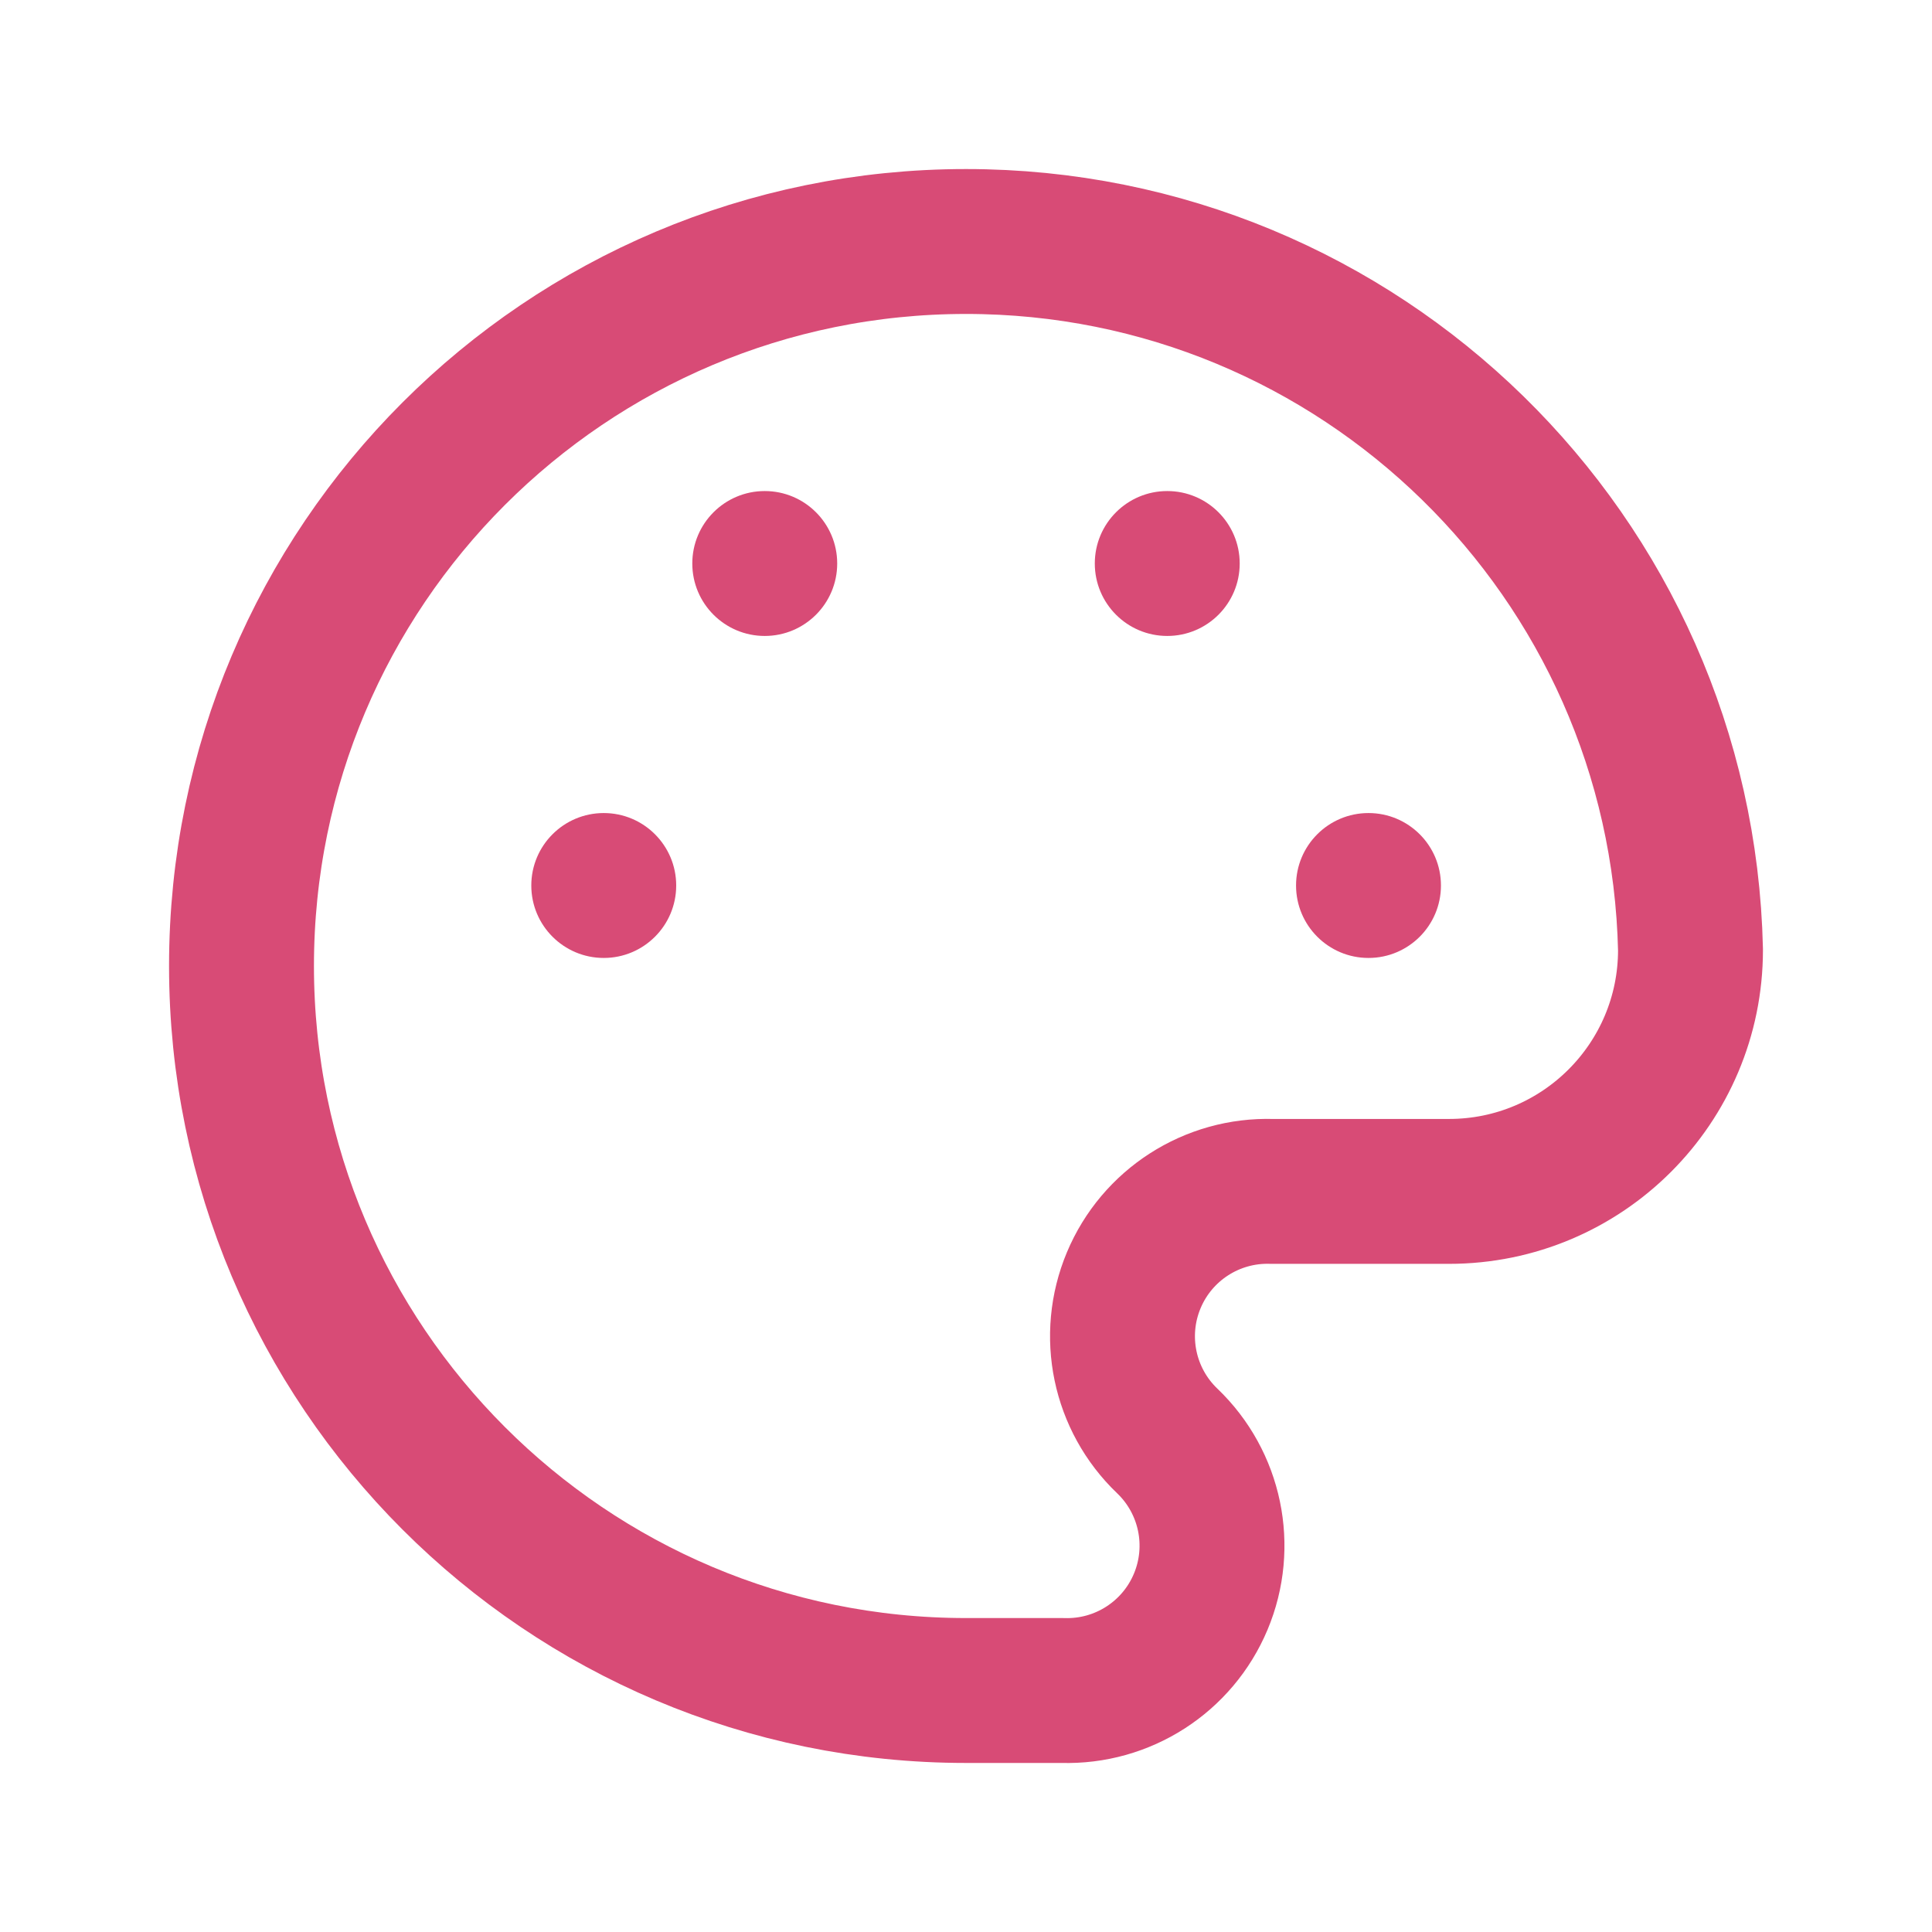
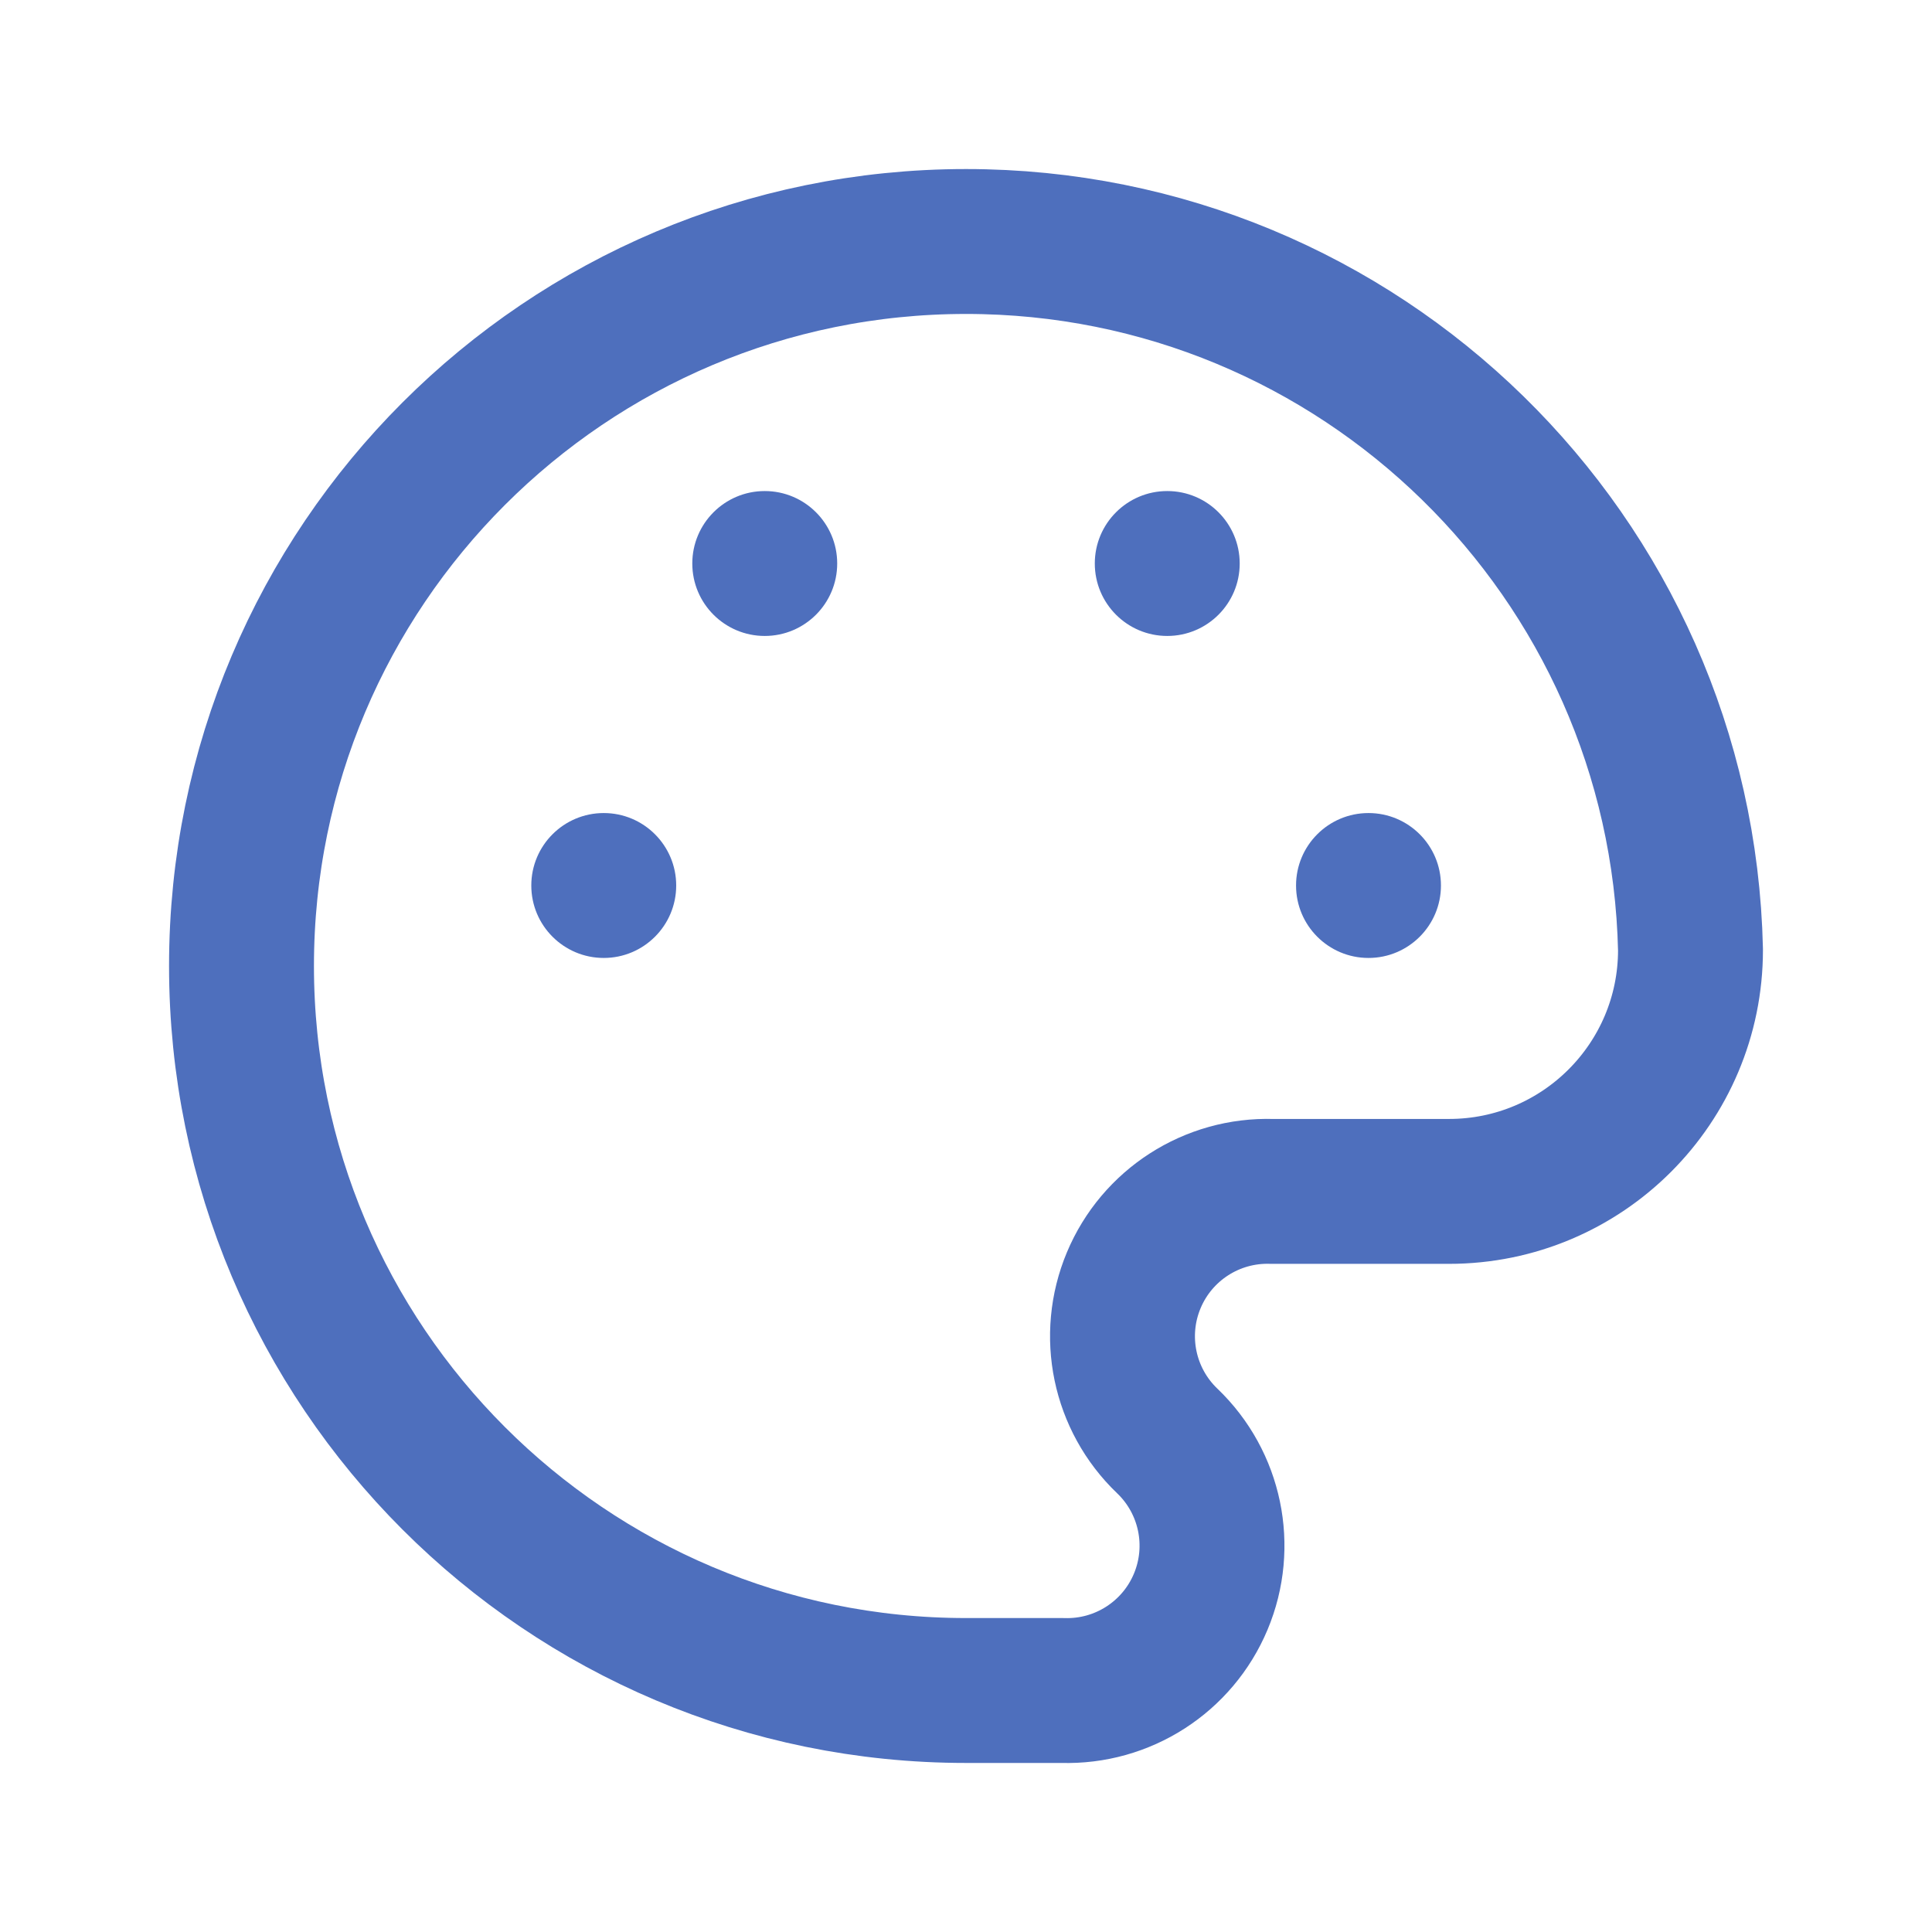
- <svg xmlns="http://www.w3.org/2000/svg" viewBox="0 0 24 24" fill="none" stroke="#d84b76" stroke-width="1.8" stroke-linecap="round" stroke-linejoin="round">
+ <svg xmlns="http://www.w3.org/2000/svg" viewBox="0 0 24 24" fill="none" stroke="#4e6fbd" stroke-width="1.8" stroke-linecap="round" stroke-linejoin="round">
  <path d="M12 3a9 9 0 0 0 0 18h1.2a1.8 1.8 0 0 0 1.3-3.1 1.8 1.8 0 0 1 1.3-3.1H18a3 3 0 0 0 3-3A9 9 0 0 0 12 3Z" />
-   <circle cx="7.5" cy="11" r=".9" fill="#d84b76" stroke="none" />
-   <circle cx="9.5" cy="7" r=".9" fill="#d84b76" stroke="none" />
-   <circle cx="14.5" cy="7" r=".9" fill="#d84b76" stroke="none" />
-   <circle cx="17" cy="11" r=".9" fill="#d84b76" stroke="none" />
+   <circle cx="7.5" cy="11" r=".9" fill="#4e6fbd" stroke="none" />
+   <circle cx="9.5" cy="7" r=".9" fill="#4e6fbd" stroke="none" />
+   <circle cx="14.5" cy="7" r=".9" fill="#4e6fbd" stroke="none" />
+   <circle cx="17" cy="11" r=".9" fill="#4e6fbd" stroke="none" />
</svg>
